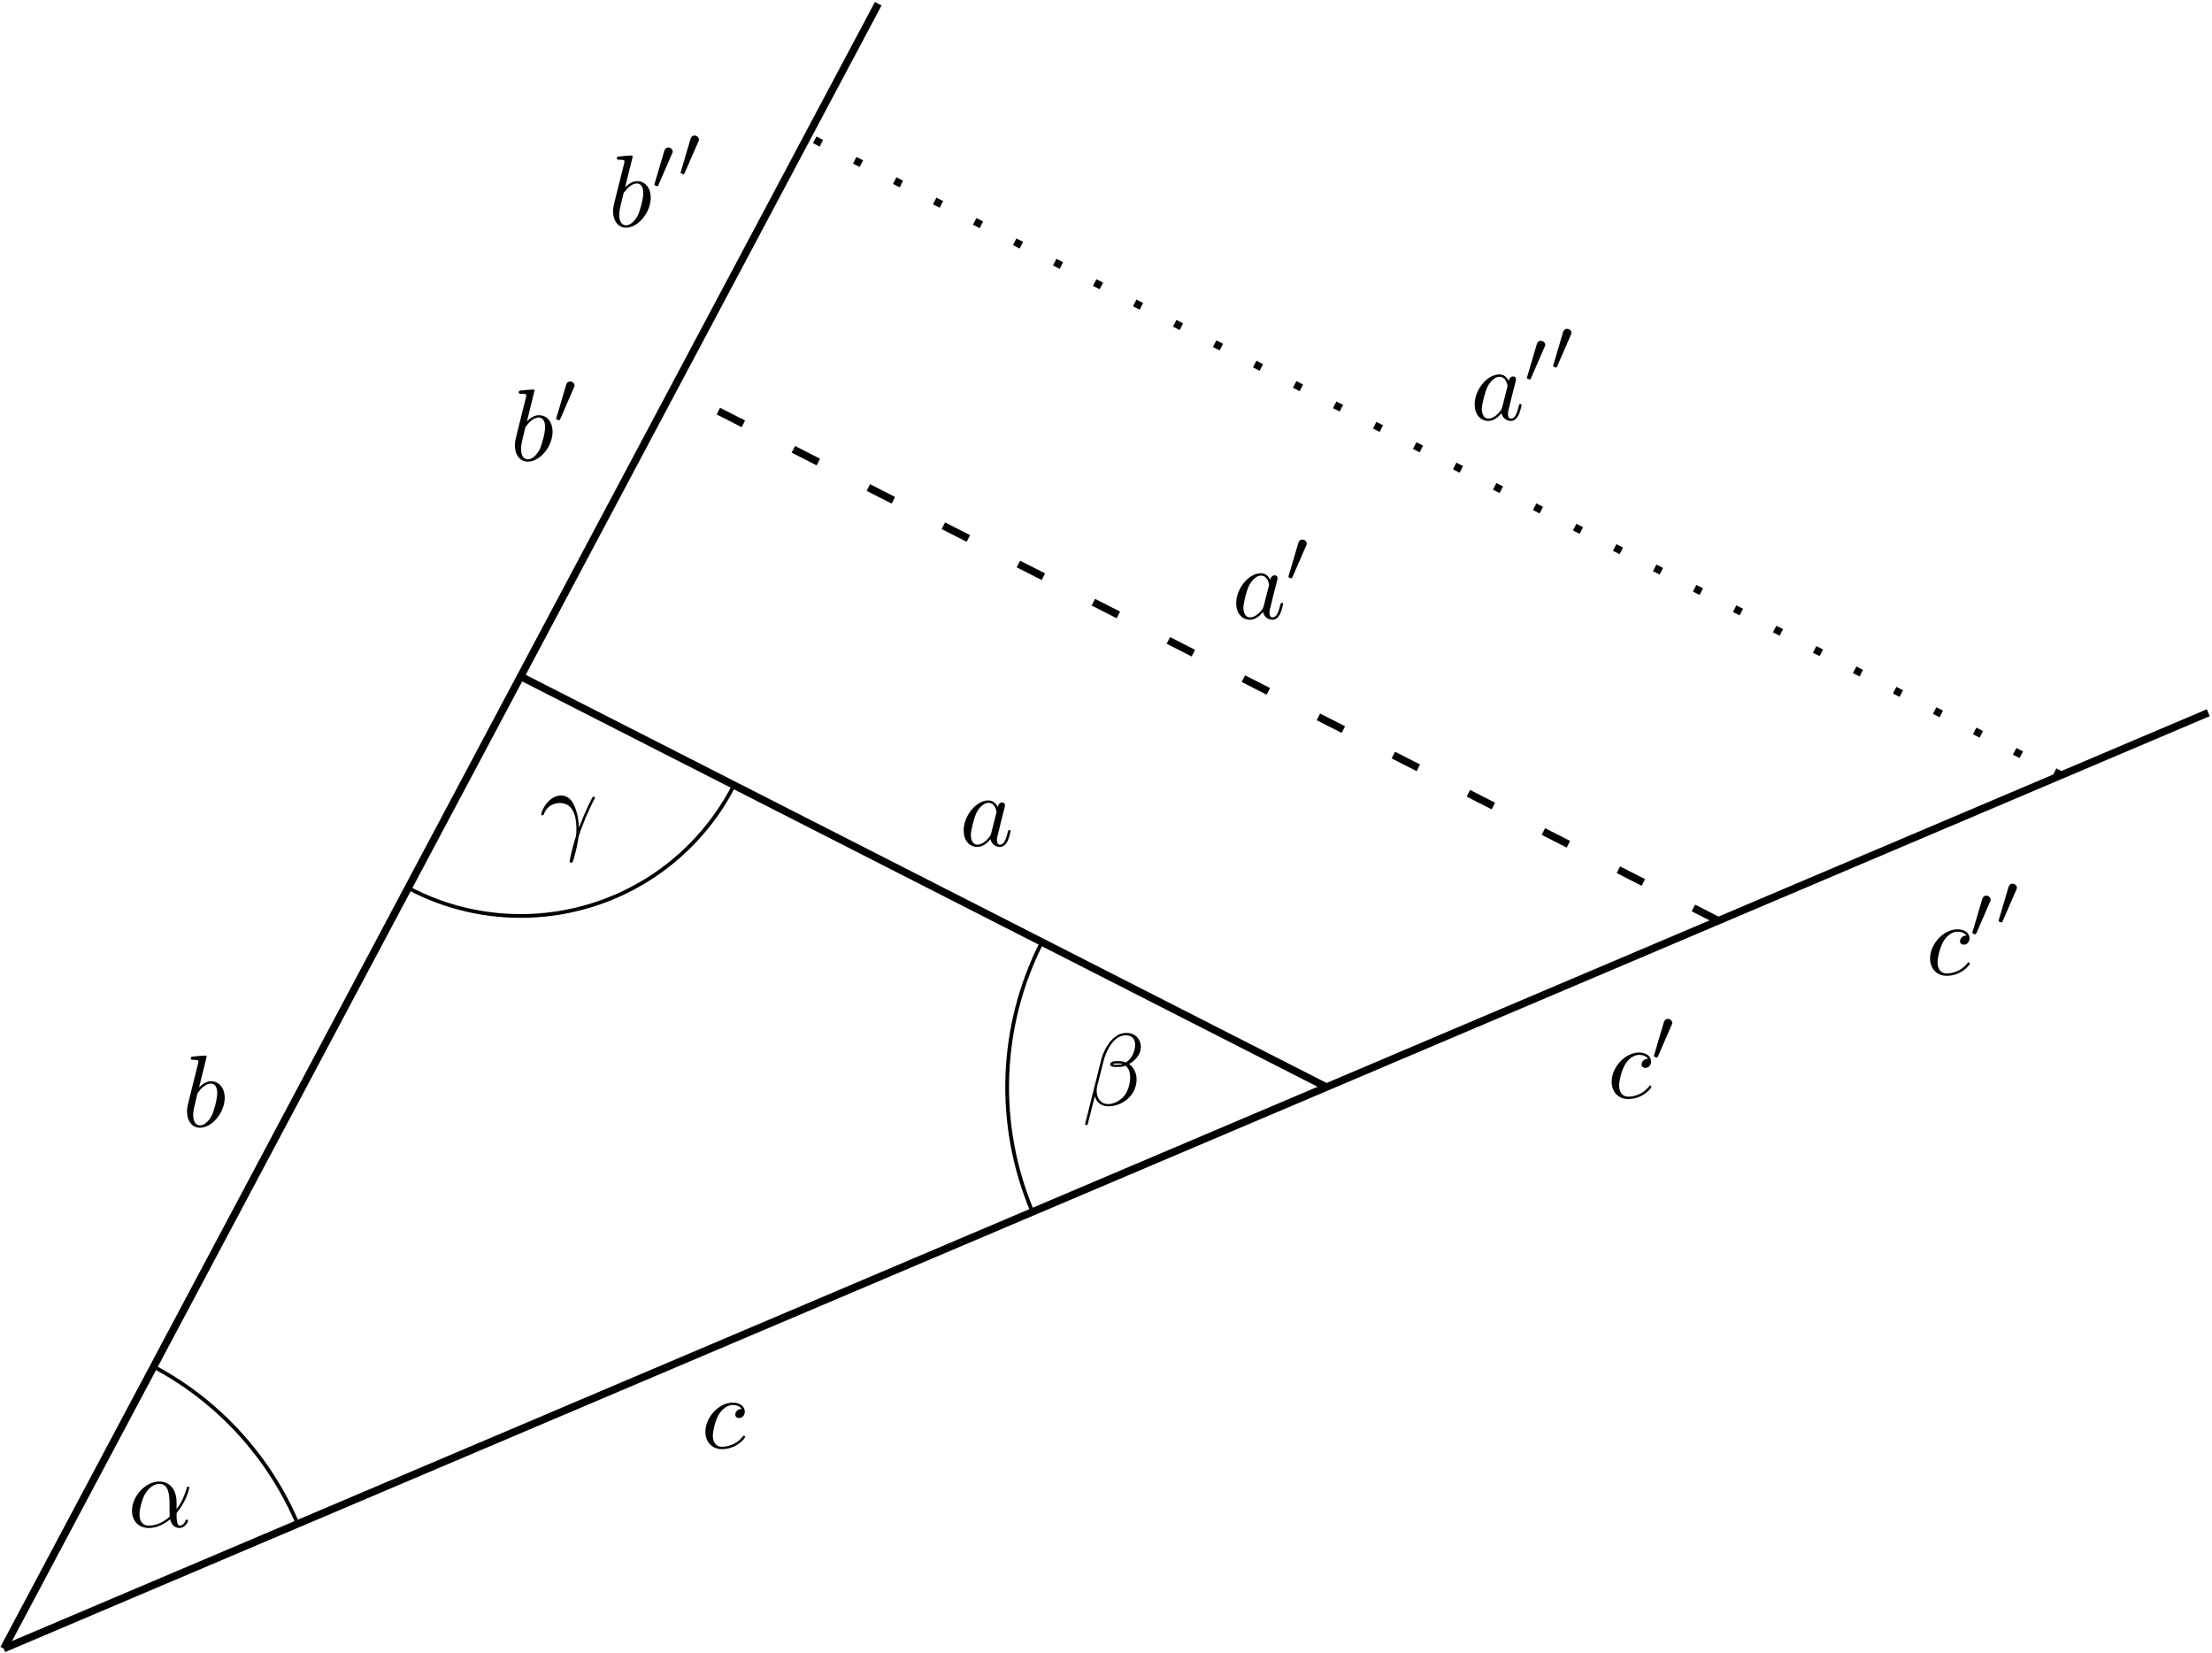
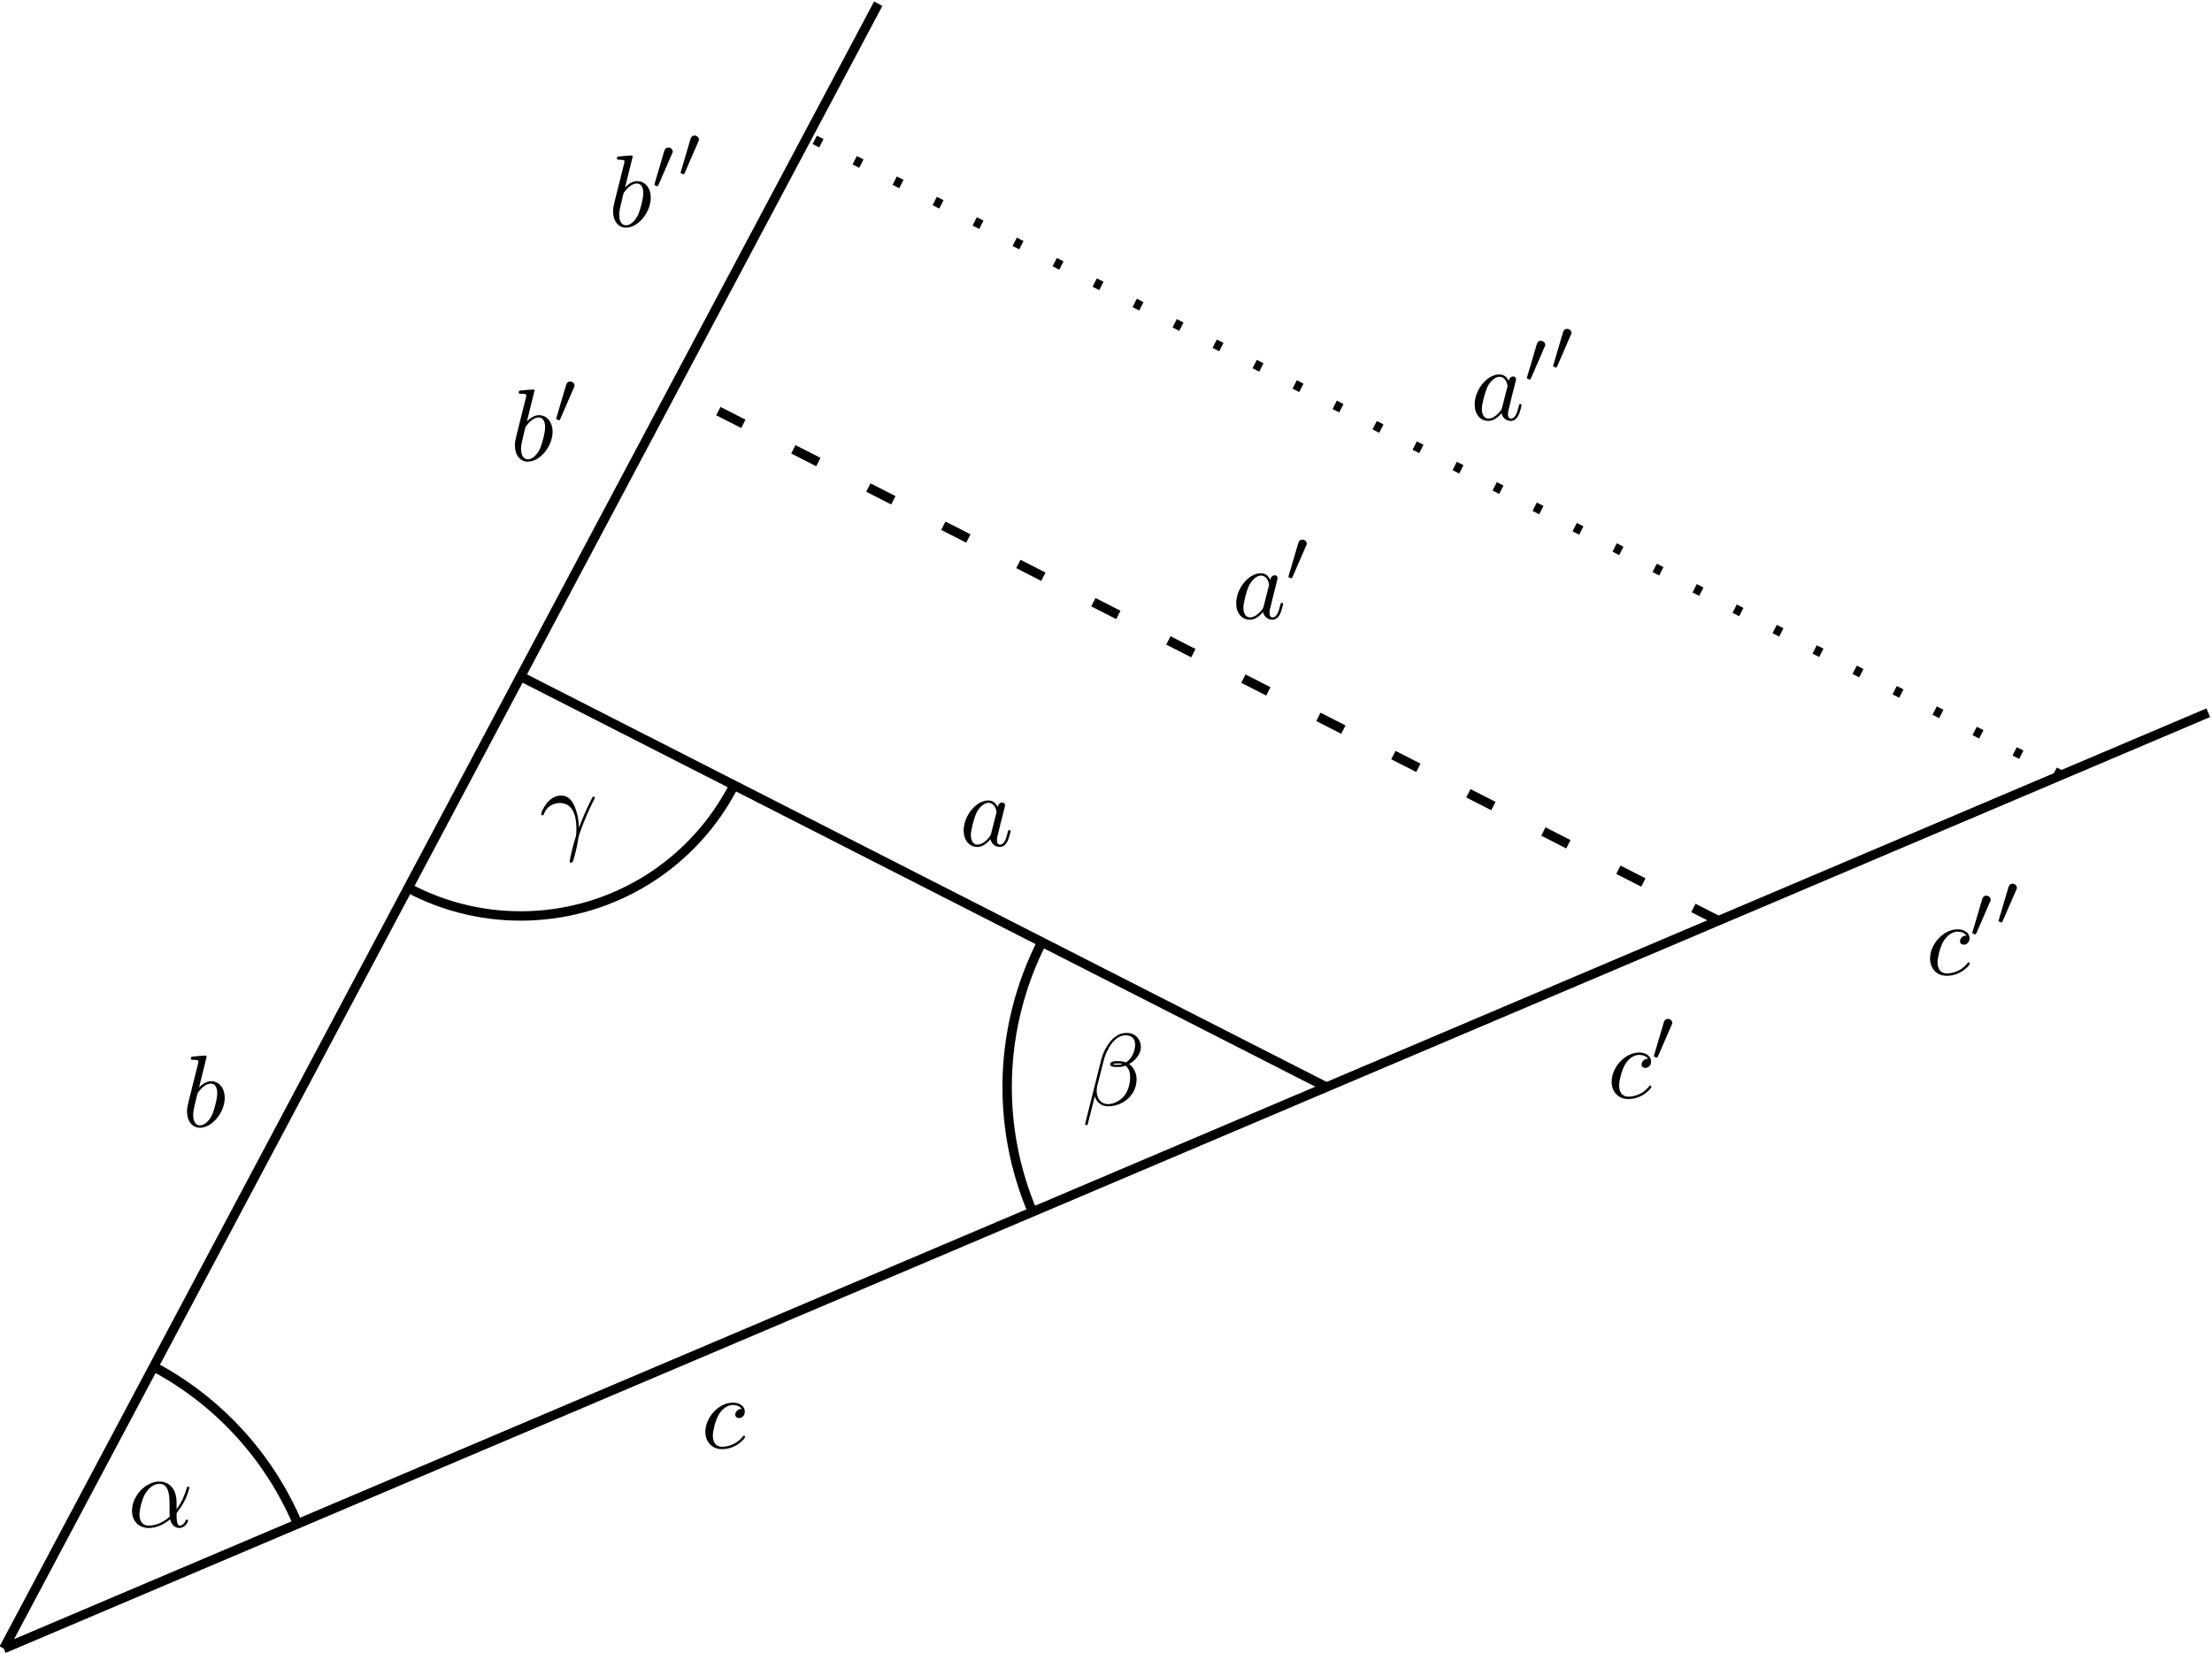
<svg xmlns="http://www.w3.org/2000/svg" xmlns:xlink="http://www.w3.org/1999/xlink" width="235.634pt" height="175.996pt" viewBox="0 0 235.634 175.996" version="1.1">
  <defs>
    <g>
      <symbol overflow="visible" id="glyph0-0">
        <path style="stroke:none;" d="" />
      </symbol>
      <symbol overflow="visible" id="glyph0-1">
-         <path style="stroke:none;" d="M 5.203 -2.578 C 5.203 -4.281 4.188 -4.828 3.375 -4.828 C 1.891 -4.828 0.453 -3.266 0.453 -1.719 C 0.453 -0.703 1.094 0.125 2.219 0.125 C 2.906 0.125 3.688 -0.125 4.516 -0.797 C 4.656 -0.219 5.016 0.125 5.5 0.125 C 6.078 0.125 6.422 -0.484 6.422 -0.656 C 6.422 -0.734 6.359 -0.766 6.297 -0.766 C 6.219 -0.766 6.188 -0.734 6.156 -0.656 C 5.953 -0.125 5.562 -0.125 5.547 -0.125 C 5.203 -0.125 5.203 -0.969 5.203 -1.234 C 5.203 -1.469 5.203 -1.484 5.312 -1.609 C 6.344 -2.906 6.562 -4.172 6.562 -4.172 C 6.562 -4.203 6.547 -4.281 6.438 -4.281 C 6.328 -4.281 6.328 -4.25 6.266 -4.062 C 6.078 -3.375 5.719 -2.547 5.203 -1.891 Z M 4.469 -1.078 C 3.516 -0.234 2.672 -0.125 2.234 -0.125 C 1.578 -0.125 1.25 -0.609 1.25 -1.312 C 1.25 -1.844 1.531 -3.016 1.891 -3.578 C 2.406 -4.375 2.984 -4.578 3.375 -4.578 C 4.453 -4.578 4.453 -3.156 4.453 -2.297 C 4.453 -1.891 4.453 -1.266 4.469 -1.078 Z M 4.469 -1.078 " />
+         <path style="stroke:none;" d="M 5.203 -2.578 C 5.203 -4.281 4.188 -4.828 3.375 -4.828 C 1.891 -4.828 0.453 -3.266 0.453 -1.719 C 0.453 -0.703 1.094 0.125 2.219 0.125 C 2.906 0.125 3.688 -0.125 4.516 -0.797 C 4.656 -0.219 5.016 0.125 5.5 0.125 C 6.078 0.125 6.422 -0.484 6.422 -0.656 C 6.422 -0.734 6.359 -0.766 6.297 -0.766 C 6.219 -0.766 6.188 -0.734 6.156 -0.656 C 5.953 -0.125 5.562 -0.125 5.547 -0.125 C 5.203 -0.125 5.203 -0.969 5.203 -1.234 C 5.203 -1.469 5.203 -1.484 5.312 -1.609 C 6.344 -2.906 6.562 -4.172 6.562 -4.172 C 6.562 -4.203 6.547 -4.281 6.438 -4.281 C 6.328 -4.281 6.328 -4.25 6.266 -4.062 C 6.078 -3.375 5.719 -2.547 5.203 -1.891 Z M 4.469 -1.078 C 3.516 -0.234 2.672 -0.125 2.234 -0.125 C 1.578 -0.125 1.25 -0.609 1.25 -1.312 C 1.25 -1.844 1.531 -3.016 1.891 -3.578 C 2.406 -4.375 2.984 -4.578 3.375 -4.578 C 4.453 -4.578 4.453 -3.156 4.453 -2.297 C 4.453 -1.891 4.453 -1.266 4.469 -1.078 Z " />
      </symbol>
      <symbol overflow="visible" id="glyph0-2">
-         <path style="stroke:none;" d="M 6.266 -6.203 C 6.266 -7.031 5.672 -7.703 4.781 -7.703 C 4.156 -7.703 3.844 -7.531 3.469 -7.234 C 2.875 -6.812 2.266 -5.75 2.062 -4.922 L 0.328 2 C 0.312 2.047 0.375 2.109 0.453 2.109 C 0.547 2.109 0.578 2.094 0.594 2.062 L 1.359 -0.953 C 1.562 -0.297 2.047 0.109 2.828 0.109 C 3.625 0.109 4.453 -0.266 4.938 -0.75 C 5.469 -1.25 5.812 -1.953 5.812 -2.766 C 5.812 -3.547 5.406 -4.109 5.016 -4.391 C 5.656 -4.75 6.266 -5.422 6.266 -6.203 Z M 4.312 -4.391 C 4.172 -4.344 4.047 -4.312 3.781 -4.312 C 3.625 -4.312 3.406 -4.312 3.297 -4.359 C 3.328 -4.469 3.719 -4.453 3.844 -4.453 C 4.062 -4.453 4.172 -4.453 4.312 -4.391 Z M 5.656 -6.453 C 5.656 -5.688 5.25 -4.906 4.672 -4.562 C 4.391 -4.672 4.172 -4.703 3.844 -4.703 C 3.609 -4.703 3 -4.719 3 -4.359 C 2.984 -4.047 3.562 -4.078 3.75 -4.078 C 4.156 -4.078 4.312 -4.094 4.641 -4.219 C 5.062 -3.828 5.109 -3.484 5.125 -2.984 C 5.141 -2.359 4.891 -1.531 4.578 -1.109 C 4.156 -0.531 3.422 -0.125 2.797 -0.125 C 1.969 -0.125 1.562 -0.766 1.562 -1.531 C 1.562 -1.641 1.562 -1.812 1.609 -2.016 L 2.312 -4.781 C 2.547 -5.719 3.344 -7.453 4.641 -7.453 C 5.281 -7.453 5.656 -7.109 5.656 -6.453 Z M 5.656 -6.453 " />
+         <path style="stroke:none;" d="M 6.266 -6.203 C 6.266 -7.031 5.672 -7.703 4.781 -7.703 C 4.156 -7.703 3.844 -7.531 3.469 -7.234 C 2.875 -6.812 2.266 -5.75 2.062 -4.922 L 0.328 2 C 0.312 2.047 0.375 2.109 0.453 2.109 C 0.547 2.109 0.578 2.094 0.594 2.062 L 1.359 -0.953 C 1.562 -0.297 2.047 0.109 2.828 0.109 C 3.625 0.109 4.453 -0.266 4.938 -0.75 C 5.469 -1.25 5.812 -1.953 5.812 -2.766 C 5.812 -3.547 5.406 -4.109 5.016 -4.391 C 5.656 -4.75 6.266 -5.422 6.266 -6.203 Z M 4.312 -4.391 C 4.172 -4.344 4.047 -4.312 3.781 -4.312 C 3.625 -4.312 3.406 -4.312 3.297 -4.359 C 3.328 -4.469 3.719 -4.453 3.844 -4.453 C 4.062 -4.453 4.172 -4.453 4.312 -4.391 Z M 5.656 -6.453 C 5.656 -5.688 5.25 -4.906 4.672 -4.562 C 4.391 -4.672 4.172 -4.703 3.844 -4.703 C 3.609 -4.703 3 -4.719 3 -4.359 C 2.984 -4.047 3.562 -4.078 3.75 -4.078 C 4.156 -4.078 4.312 -4.094 4.641 -4.219 C 5.062 -3.828 5.109 -3.484 5.125 -2.984 C 5.141 -2.359 4.891 -1.531 4.578 -1.109 C 4.156 -0.531 3.422 -0.125 2.797 -0.125 C 1.969 -0.125 1.562 -0.766 1.562 -1.531 C 1.562 -1.641 1.562 -1.812 1.609 -2.016 L 2.312 -4.781 C 2.547 -5.719 3.344 -7.453 4.641 -7.453 C 5.281 -7.453 5.656 -7.109 5.656 -6.453 Z " />
      </symbol>
      <symbol overflow="visible" id="glyph0-3">
-         <path style="stroke:none;" d="M 0.453 -2.766 C 0.875 -4.031 2.062 -4.031 2.188 -4.031 C 3.828 -4.031 3.953 -2.125 3.953 -1.266 C 3.953 -0.594 3.891 -0.422 3.812 -0.203 C 3.578 0.594 3.25 1.859 3.25 2.156 C 3.25 2.266 3.297 2.344 3.391 2.344 C 3.531 2.344 3.625 2.109 3.734 1.688 C 3.984 0.781 4.094 0.156 4.141 -0.188 C 4.172 -0.328 4.188 -0.469 4.234 -0.609 C 4.578 -1.688 5.281 -3.312 5.719 -4.172 C 5.797 -4.312 5.922 -4.547 5.922 -4.594 C 5.922 -4.703 5.812 -4.703 5.797 -4.703 C 5.766 -4.703 5.688 -4.703 5.656 -4.625 C 5.094 -3.594 4.656 -2.5 4.219 -1.391 C 4.203 -1.734 4.203 -2.562 3.781 -3.625 C 3.516 -4.281 3.078 -4.828 2.328 -4.828 C 0.953 -4.828 0.203 -3.156 0.203 -2.828 C 0.203 -2.719 0.297 -2.719 0.406 -2.719 Z M 0.453 -2.766 " />
+         <path style="stroke:none;" d="M 0.453 -2.766 C 0.875 -4.031 2.062 -4.031 2.188 -4.031 C 3.828 -4.031 3.953 -2.125 3.953 -1.266 C 3.953 -0.594 3.891 -0.422 3.812 -0.203 C 3.578 0.594 3.25 1.859 3.25 2.156 C 3.25 2.266 3.297 2.344 3.391 2.344 C 3.531 2.344 3.625 2.109 3.734 1.688 C 3.984 0.781 4.094 0.156 4.141 -0.188 C 4.172 -0.328 4.188 -0.469 4.234 -0.609 C 4.578 -1.688 5.281 -3.312 5.719 -4.172 C 5.797 -4.312 5.922 -4.547 5.922 -4.594 C 5.922 -4.703 5.812 -4.703 5.797 -4.703 C 5.766 -4.703 5.688 -4.703 5.656 -4.625 C 5.094 -3.594 4.656 -2.5 4.219 -1.391 C 4.203 -1.734 4.203 -2.562 3.781 -3.625 C 3.516 -4.281 3.078 -4.828 2.328 -4.828 C 0.953 -4.828 0.203 -3.156 0.203 -2.828 C 0.203 -2.719 0.297 -2.719 0.406 -2.719 Z " />
      </symbol>
      <symbol overflow="visible" id="glyph0-4">
-         <path style="stroke:none;" d="M 4.062 -4.125 C 3.875 -4.531 3.562 -4.828 3.062 -4.828 C 1.781 -4.828 0.438 -3.219 0.438 -1.625 C 0.438 -0.594 1.031 0.125 1.891 0.125 C 2.109 0.125 2.656 0.078 3.297 -0.703 C 3.391 -0.234 3.781 0.125 4.297 0.125 C 4.672 0.125 4.922 -0.125 5.109 -0.484 C 5.297 -0.875 5.438 -1.531 5.438 -1.562 C 5.438 -1.672 5.328 -1.672 5.297 -1.672 C 5.188 -1.672 5.188 -1.625 5.141 -1.469 C 4.969 -0.766 4.766 -0.125 4.312 -0.125 C 4.031 -0.125 3.984 -0.406 3.984 -0.625 C 3.984 -0.859 4.016 -0.953 4.141 -1.422 C 4.25 -1.891 4.281 -2 4.375 -2.406 L 4.766 -3.938 C 4.844 -4.25 4.844 -4.266 4.844 -4.312 C 4.844 -4.5 4.719 -4.609 4.531 -4.609 C 4.266 -4.609 4.094 -4.359 4.062 -4.125 Z M 3.359 -1.297 C 3.297 -1.094 3.297 -1.078 3.141 -0.891 C 2.656 -0.297 2.219 -0.125 1.906 -0.125 C 1.359 -0.125 1.203 -0.719 1.203 -1.141 C 1.203 -1.688 1.562 -3.031 1.812 -3.531 C 2.156 -4.172 2.641 -4.578 3.078 -4.578 C 3.781 -4.578 3.938 -3.688 3.938 -3.625 C 3.938 -3.562 3.922 -3.484 3.906 -3.438 Z M 3.359 -1.297 " />
+         <path style="stroke:none;" d="M 4.062 -4.125 C 3.875 -4.531 3.562 -4.828 3.062 -4.828 C 1.781 -4.828 0.438 -3.219 0.438 -1.625 C 0.438 -0.594 1.031 0.125 1.891 0.125 C 2.109 0.125 2.656 0.078 3.297 -0.703 C 3.391 -0.234 3.781 0.125 4.297 0.125 C 4.672 0.125 4.922 -0.125 5.109 -0.484 C 5.297 -0.875 5.438 -1.531 5.438 -1.562 C 5.438 -1.672 5.328 -1.672 5.297 -1.672 C 5.188 -1.672 5.188 -1.625 5.141 -1.469 C 4.969 -0.766 4.766 -0.125 4.312 -0.125 C 4.031 -0.125 3.984 -0.406 3.984 -0.625 C 3.984 -0.859 4.016 -0.953 4.141 -1.422 C 4.25 -1.891 4.281 -2 4.375 -2.406 L 4.766 -3.938 C 4.844 -4.25 4.844 -4.266 4.844 -4.312 C 4.844 -4.5 4.719 -4.609 4.531 -4.609 C 4.266 -4.609 4.094 -4.359 4.062 -4.125 Z M 3.359 -1.297 C 3.297 -1.094 3.297 -1.078 3.141 -0.891 C 2.656 -0.297 2.219 -0.125 1.906 -0.125 C 1.359 -0.125 1.203 -0.719 1.203 -1.141 C 1.203 -1.688 1.562 -3.031 1.812 -3.531 C 2.156 -4.172 2.641 -4.578 3.078 -4.578 C 3.781 -4.578 3.938 -3.688 3.938 -3.625 C 3.938 -3.562 3.922 -3.484 3.906 -3.438 Z " />
      </symbol>
      <symbol overflow="visible" id="glyph0-5">
-         <path style="stroke:none;" d="M 2.609 -7.453 C 2.609 -7.453 2.609 -7.562 2.469 -7.562 C 2.219 -7.562 1.422 -7.484 1.141 -7.453 C 1.047 -7.453 0.922 -7.438 0.922 -7.234 C 0.922 -7.109 1.031 -7.109 1.188 -7.109 C 1.719 -7.109 1.734 -7.031 1.734 -6.922 C 1.734 -6.844 1.641 -6.484 1.578 -6.25 L 0.688 -2.688 C 0.562 -2.156 0.516 -1.969 0.516 -1.594 C 0.516 -0.562 1.094 0.125 1.891 0.125 C 3.188 0.125 4.531 -1.5 4.531 -3.078 C 4.531 -4.062 3.953 -4.828 3.078 -4.828 C 2.578 -4.828 2.125 -4.5 1.797 -4.172 Z M 1.578 -3.328 C 1.641 -3.562 1.641 -3.594 1.75 -3.703 C 2.281 -4.422 2.766 -4.578 3.047 -4.578 C 3.453 -4.578 3.734 -4.25 3.734 -3.562 C 3.734 -2.906 3.375 -1.656 3.188 -1.25 C 2.828 -0.516 2.328 -0.125 1.891 -0.125 C 1.531 -0.125 1.172 -0.422 1.172 -1.219 C 1.172 -1.422 1.172 -1.641 1.344 -2.328 Z M 1.578 -3.328 " />
+         <path style="stroke:none;" d="M 2.609 -7.453 C 2.609 -7.453 2.609 -7.562 2.469 -7.562 C 2.219 -7.562 1.422 -7.484 1.141 -7.453 C 1.047 -7.453 0.922 -7.438 0.922 -7.234 C 0.922 -7.109 1.031 -7.109 1.188 -7.109 C 1.719 -7.109 1.734 -7.031 1.734 -6.922 C 1.734 -6.844 1.641 -6.484 1.578 -6.25 L 0.688 -2.688 C 0.562 -2.156 0.516 -1.969 0.516 -1.594 C 0.516 -0.562 1.094 0.125 1.891 0.125 C 3.188 0.125 4.531 -1.5 4.531 -3.078 C 4.531 -4.062 3.953 -4.828 3.078 -4.828 C 2.578 -4.828 2.125 -4.5 1.797 -4.172 Z M 1.578 -3.328 C 1.641 -3.562 1.641 -3.594 1.75 -3.703 C 2.281 -4.422 2.766 -4.578 3.047 -4.578 C 3.453 -4.578 3.734 -4.25 3.734 -3.562 C 3.734 -2.906 3.375 -1.656 3.188 -1.25 C 2.828 -0.516 2.328 -0.125 1.891 -0.125 C 1.531 -0.125 1.172 -0.422 1.172 -1.219 C 1.172 -1.422 1.172 -1.641 1.344 -2.328 Z " />
      </symbol>
      <symbol overflow="visible" id="glyph0-6">
-         <path style="stroke:none;" d="M 4.312 -4.141 C 4.141 -4.141 3.984 -4.141 3.844 -3.984 C 3.672 -3.828 3.641 -3.641 3.641 -3.562 C 3.641 -3.297 3.844 -3.188 4.047 -3.188 C 4.359 -3.188 4.656 -3.453 4.656 -3.875 C 4.656 -4.422 4.141 -4.828 3.375 -4.828 C 1.891 -4.828 0.453 -3.266 0.453 -1.719 C 0.453 -0.734 1.078 0.125 2.219 0.125 C 3.781 0.125 4.688 -1.031 4.688 -1.172 C 4.688 -1.234 4.625 -1.312 4.562 -1.312 C 4.5 -1.312 4.484 -1.281 4.422 -1.203 C 3.562 -0.125 2.359 -0.125 2.234 -0.125 C 1.547 -0.125 1.25 -0.656 1.25 -1.312 C 1.25 -1.75 1.469 -2.812 1.844 -3.484 C 2.188 -4.109 2.781 -4.578 3.375 -4.578 C 3.75 -4.578 4.172 -4.438 4.312 -4.141 Z M 4.312 -4.141 " />
+         <path style="stroke:none;" d="M 4.312 -4.141 C 4.141 -4.141 3.984 -4.141 3.844 -3.984 C 3.672 -3.828 3.641 -3.641 3.641 -3.562 C 3.641 -3.297 3.844 -3.188 4.047 -3.188 C 4.359 -3.188 4.656 -3.453 4.656 -3.875 C 4.656 -4.422 4.141 -4.828 3.375 -4.828 C 1.891 -4.828 0.453 -3.266 0.453 -1.719 C 0.453 -0.734 1.078 0.125 2.219 0.125 C 3.781 0.125 4.688 -1.031 4.688 -1.172 C 4.688 -1.234 4.625 -1.312 4.562 -1.312 C 4.5 -1.312 4.484 -1.281 4.422 -1.203 C 3.562 -0.125 2.359 -0.125 2.234 -0.125 C 1.547 -0.125 1.25 -0.656 1.25 -1.312 C 1.25 -1.75 1.469 -2.812 1.844 -3.484 C 2.188 -4.109 2.781 -4.578 3.375 -4.578 C 3.75 -4.578 4.172 -4.438 4.312 -4.141 Z " />
      </symbol>
      <symbol overflow="visible" id="glyph1-0">
        <path style="stroke:none;" d="" />
      </symbol>
      <symbol overflow="visible" id="glyph1-1">
-         <path style="stroke:none;" d="M 2.109 -3.781 C 2.156 -3.875 2.188 -3.938 2.188 -4.016 C 2.188 -4.281 1.938 -4.453 1.719 -4.453 C 1.406 -4.453 1.312 -4.172 1.281 -4.062 L 0.266 -0.625 C 0.234 -0.531 0.234 -0.516 0.234 -0.5 C 0.234 -0.438 0.281 -0.422 0.359 -0.391 C 0.516 -0.328 0.531 -0.328 0.547 -0.328 C 0.562 -0.328 0.609 -0.328 0.672 -0.469 Z M 2.109 -3.781 " />
+         <path style="stroke:none;" d="M 2.109 -3.781 C 2.156 -3.875 2.188 -3.938 2.188 -4.016 C 2.188 -4.281 1.938 -4.453 1.719 -4.453 C 1.406 -4.453 1.312 -4.172 1.281 -4.062 L 0.266 -0.625 C 0.234 -0.531 0.234 -0.516 0.234 -0.5 C 0.234 -0.438 0.281 -0.422 0.359 -0.391 C 0.516 -0.328 0.531 -0.328 0.547 -0.328 C 0.562 -0.328 0.609 -0.328 0.672 -0.469 Z " />
      </symbol>
    </g>
-     <clipPath id="clip1">
-       <path d="M 0 0 L 235.633 0 L 235.633 175.996 L 0 175.996 Z M 0 0 " />
-     </clipPath>
  </defs>
  <g id="surface1">
-     <g clip-path="url(#clip1)" clip-rule="nonzero">
-       <path style="fill:none;stroke-width:0.797;stroke-linecap:butt;stroke-linejoin:miter;stroke:rgb(0%,0%,0%);stroke-opacity:1;stroke-miterlimit:10;" d="M 0 0 L 234.84 99.684 M 0 0 L 93.157 175.203 " transform="matrix(1,0,0,-1,0.398,175.598)" />
-     </g>
-     <path style="fill:none;stroke-width:0.797;stroke-linecap:butt;stroke-linejoin:miter;stroke:rgb(0%,0%,0%);stroke-opacity:1;stroke-miterlimit:10;" d="M 140.903 59.809 L 55.067 103.547 " transform="matrix(1,0,0,-1,0.398,175.598)" />
-     <path style="fill:none;stroke-width:0.399;stroke-linecap:butt;stroke-linejoin:miter;stroke:rgb(0%,0%,0%);stroke-opacity:1;stroke-miterlimit:10;" d="M 31.313 13.289 C 28.266 20.461 22.848 26.375 15.969 30.035 " transform="matrix(1,0,0,-1,0.398,175.598)" />
+     <path style="fill:none;stroke-width:1;stroke-linecap:butt;stroke-linejoin:miter;stroke:rgb(0%,0%,0%);stroke-opacity:1;stroke-miterlimit:10;" d="M 0 0 L 234.84 99.684 M 0 0 L 93.157 175.203 " transform="matrix(1,0,0,-1,0.398,175.598)" />
+     <path style="fill:none;stroke-width:1;stroke-linecap:butt;stroke-linejoin:miter;stroke:rgb(0%,0%,0%);stroke-opacity:1;stroke-miterlimit:10;" d="M 140.903 59.809 L 55.067 103.547 " transform="matrix(1,0,0,-1,0.398,175.598)" />
+     <path style="fill:none;stroke-width:1;stroke-linecap:butt;stroke-linejoin:miter;stroke:rgb(0%,0%,0%);stroke-opacity:1;stroke-miterlimit:10;" d="M 31.313 13.289 C 28.266 20.461 22.848 26.375 15.969 30.035 " transform="matrix(1,0,0,-1,0.398,175.598)" />
    <g style="fill:rgb(0%,0%,0%);fill-opacity:1;">
      <use xlink:href="#glyph0-1" x="13.607" y="162.626" />
    </g>
-     <path style="fill:none;stroke-width:0.399;stroke-linecap:butt;stroke-linejoin:miter;stroke:rgb(0%,0%,0%);stroke-opacity:1;stroke-miterlimit:10;" d="M 110.594 75.254 C 106.032 66.297 105.665 55.774 109.59 46.52 " transform="matrix(1,0,0,-1,0.398,175.598)" />
+     <path style="fill:none;stroke-width:1;stroke-linecap:butt;stroke-linejoin:miter;stroke:rgb(0%,0%,0%);stroke-opacity:1;stroke-miterlimit:10;" d="M 110.594 75.254 C 106.032 66.297 105.665 55.774 109.59 46.52 " transform="matrix(1,0,0,-1,0.398,175.598)" />
    <g style="fill:rgb(0%,0%,0%);fill-opacity:1;">
      <use xlink:href="#glyph0-2" x="115.264" y="117.725" />
    </g>
-     <path style="fill:none;stroke-width:0.399;stroke-linecap:butt;stroke-linejoin:miter;stroke:rgb(0%,0%,0%);stroke-opacity:1;stroke-miterlimit:10;" d="M 43.09 81.02 C 51.133 76.743 60.856 77.082 68.586 81.91 C 72.508 84.364 75.696 87.84 77.797 91.965 " transform="matrix(1,0,0,-1,0.398,175.598)" />
+     <path style="fill:none;stroke-width:1;stroke-linecap:butt;stroke-linejoin:miter;stroke:rgb(0%,0%,0%);stroke-opacity:1;stroke-miterlimit:10;" d="M 43.09 81.02 C 51.133 76.743 60.856 77.082 68.586 81.91 C 72.508 84.364 75.696 87.84 77.797 91.965 " transform="matrix(1,0,0,-1,0.398,175.598)" />
    <g style="fill:rgb(0%,0%,0%);fill-opacity:1;">
      <use xlink:href="#glyph0-3" x="57.45" y="89.561" />
    </g>
    <g style="fill:rgb(0%,0%,0%);fill-opacity:1;">
      <use xlink:href="#glyph0-4" x="102.217" y="90.086" />
    </g>
    <g style="fill:rgb(0%,0%,0%);fill-opacity:1;">
      <use xlink:href="#glyph0-5" x="19.408" y="119.993" />
    </g>
    <g style="fill:rgb(0%,0%,0%);fill-opacity:1;">
      <use xlink:href="#glyph0-6" x="74.685" y="154.226" />
    </g>
-     <path style="fill:none;stroke-width:0.797;stroke-linecap:butt;stroke-linejoin:miter;stroke:rgb(0%,0%,0%);stroke-opacity:1;stroke-dasharray:2.989,5.978;stroke-miterlimit:10;" d="M 182.653 77.532 L 71.383 134.227 " transform="matrix(1,0,0,-1,0.398,175.598)" />
+     <path style="fill:none;stroke-width:1;stroke-linecap:butt;stroke-linejoin:miter;stroke:rgb(0%,0%,0%);stroke-opacity:1;stroke-dasharray:2.989,5.978;stroke-miterlimit:10;" d="M 182.653 77.532 L 71.383 134.227 " transform="matrix(1,0,0,-1,0.398,175.598)" />
    <g style="fill:rgb(0%,0%,0%);fill-opacity:1;">
      <use xlink:href="#glyph0-4" x="131.249" y="65.885" />
    </g>
    <g style="fill:rgb(0%,0%,0%);fill-opacity:1;">
      <use xlink:href="#glyph1-1" x="137.016" y="61.926" />
    </g>
    <g style="fill:rgb(0%,0%,0%);fill-opacity:1;">
      <use xlink:href="#glyph0-5" x="54.334" y="49.049" />
    </g>
    <g style="fill:rgb(0%,0%,0%);fill-opacity:1;">
      <use xlink:href="#glyph1-1" x="59.016" y="45.09" />
    </g>
    <g style="fill:rgb(0%,0%,0%);fill-opacity:1;">
      <use xlink:href="#glyph0-6" x="171.228" y="116.935" />
    </g>
    <g style="fill:rgb(0%,0%,0%);fill-opacity:1;">
      <use xlink:href="#glyph1-1" x="175.949" y="112.976" />
    </g>
-     <path style="fill:none;stroke-width:0.797;stroke-linecap:butt;stroke-linejoin:miter;stroke:rgb(0%,0%,0%);stroke-opacity:1;stroke-dasharray:0.797,3.985;stroke-miterlimit:10;" d="M 219.184 93.039 L 85.657 161.075 " transform="matrix(1,0,0,-1,0.398,175.598)" />
+     <path style="fill:none;stroke-width:1;stroke-linecap:butt;stroke-linejoin:miter;stroke:rgb(0%,0%,0%);stroke-opacity:1;stroke-dasharray:0.797,3.985;stroke-miterlimit:10;" d="M 219.184 93.039 L 85.657 161.075 " transform="matrix(1,0,0,-1,0.398,175.598)" />
    <g style="fill:rgb(0%,0%,0%);fill-opacity:1;">
      <use xlink:href="#glyph0-4" x="156.652" y="44.709" />
    </g>
    <g style="fill:rgb(0%,0%,0%);fill-opacity:1;">
      <use xlink:href="#glyph1-1" x="162.419" y="40.751" />
    </g>
    <g style="fill:rgb(0%,0%,0%);fill-opacity:1;">
      <use xlink:href="#glyph1-1" x="165.214" y="39.478" />
    </g>
    <g style="fill:rgb(0%,0%,0%);fill-opacity:1;">
      <use xlink:href="#glyph0-5" x="64.792" y="24.122" />
    </g>
    <g style="fill:rgb(0%,0%,0%);fill-opacity:1;">
      <use xlink:href="#glyph1-1" x="69.474" y="20.163" />
    </g>
    <g style="fill:rgb(0%,0%,0%);fill-opacity:1;">
      <use xlink:href="#glyph1-1" x="72.269" y="18.89" />
    </g>
    <g style="fill:rgb(0%,0%,0%);fill-opacity:1;">
      <use xlink:href="#glyph0-6" x="205.149" y="103.81" />
    </g>
    <g style="fill:rgb(0%,0%,0%);fill-opacity:1;">
      <use xlink:href="#glyph1-1" x="209.87" y="99.851" />
    </g>
    <g style="fill:rgb(0%,0%,0%);fill-opacity:1;">
      <use xlink:href="#glyph1-1" x="212.665" y="98.578" />
    </g>
  </g>
</svg>
